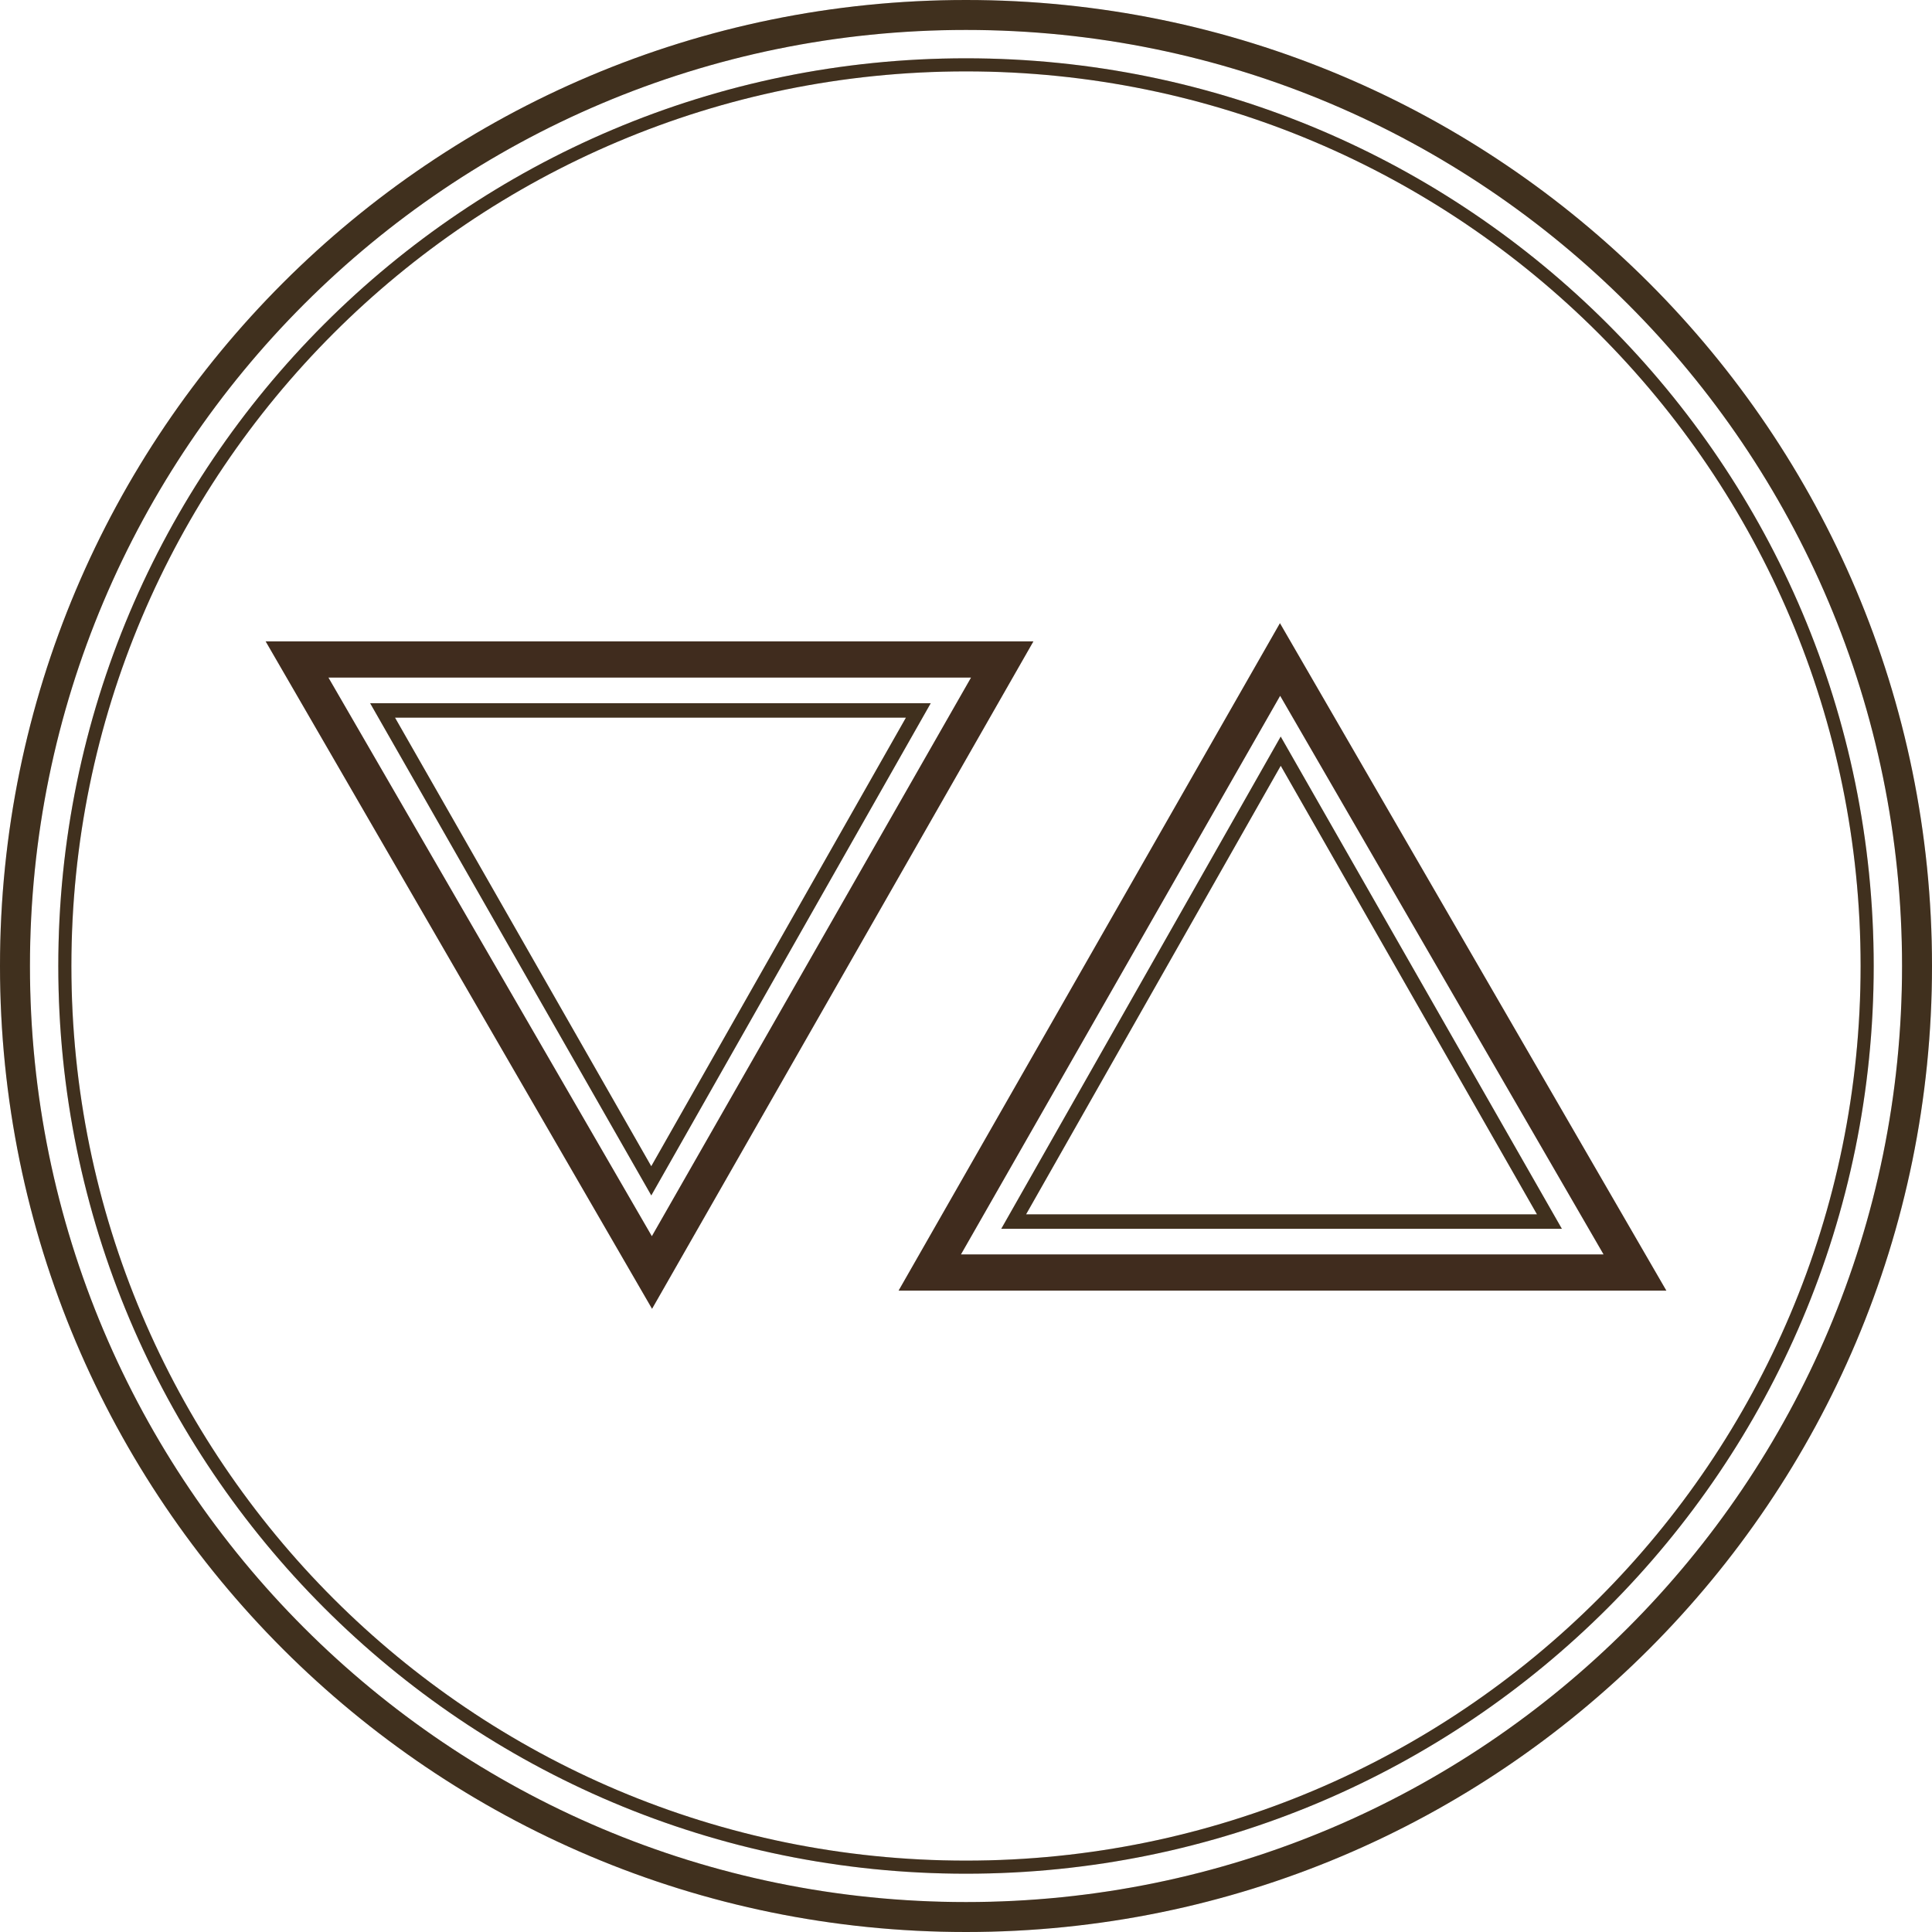
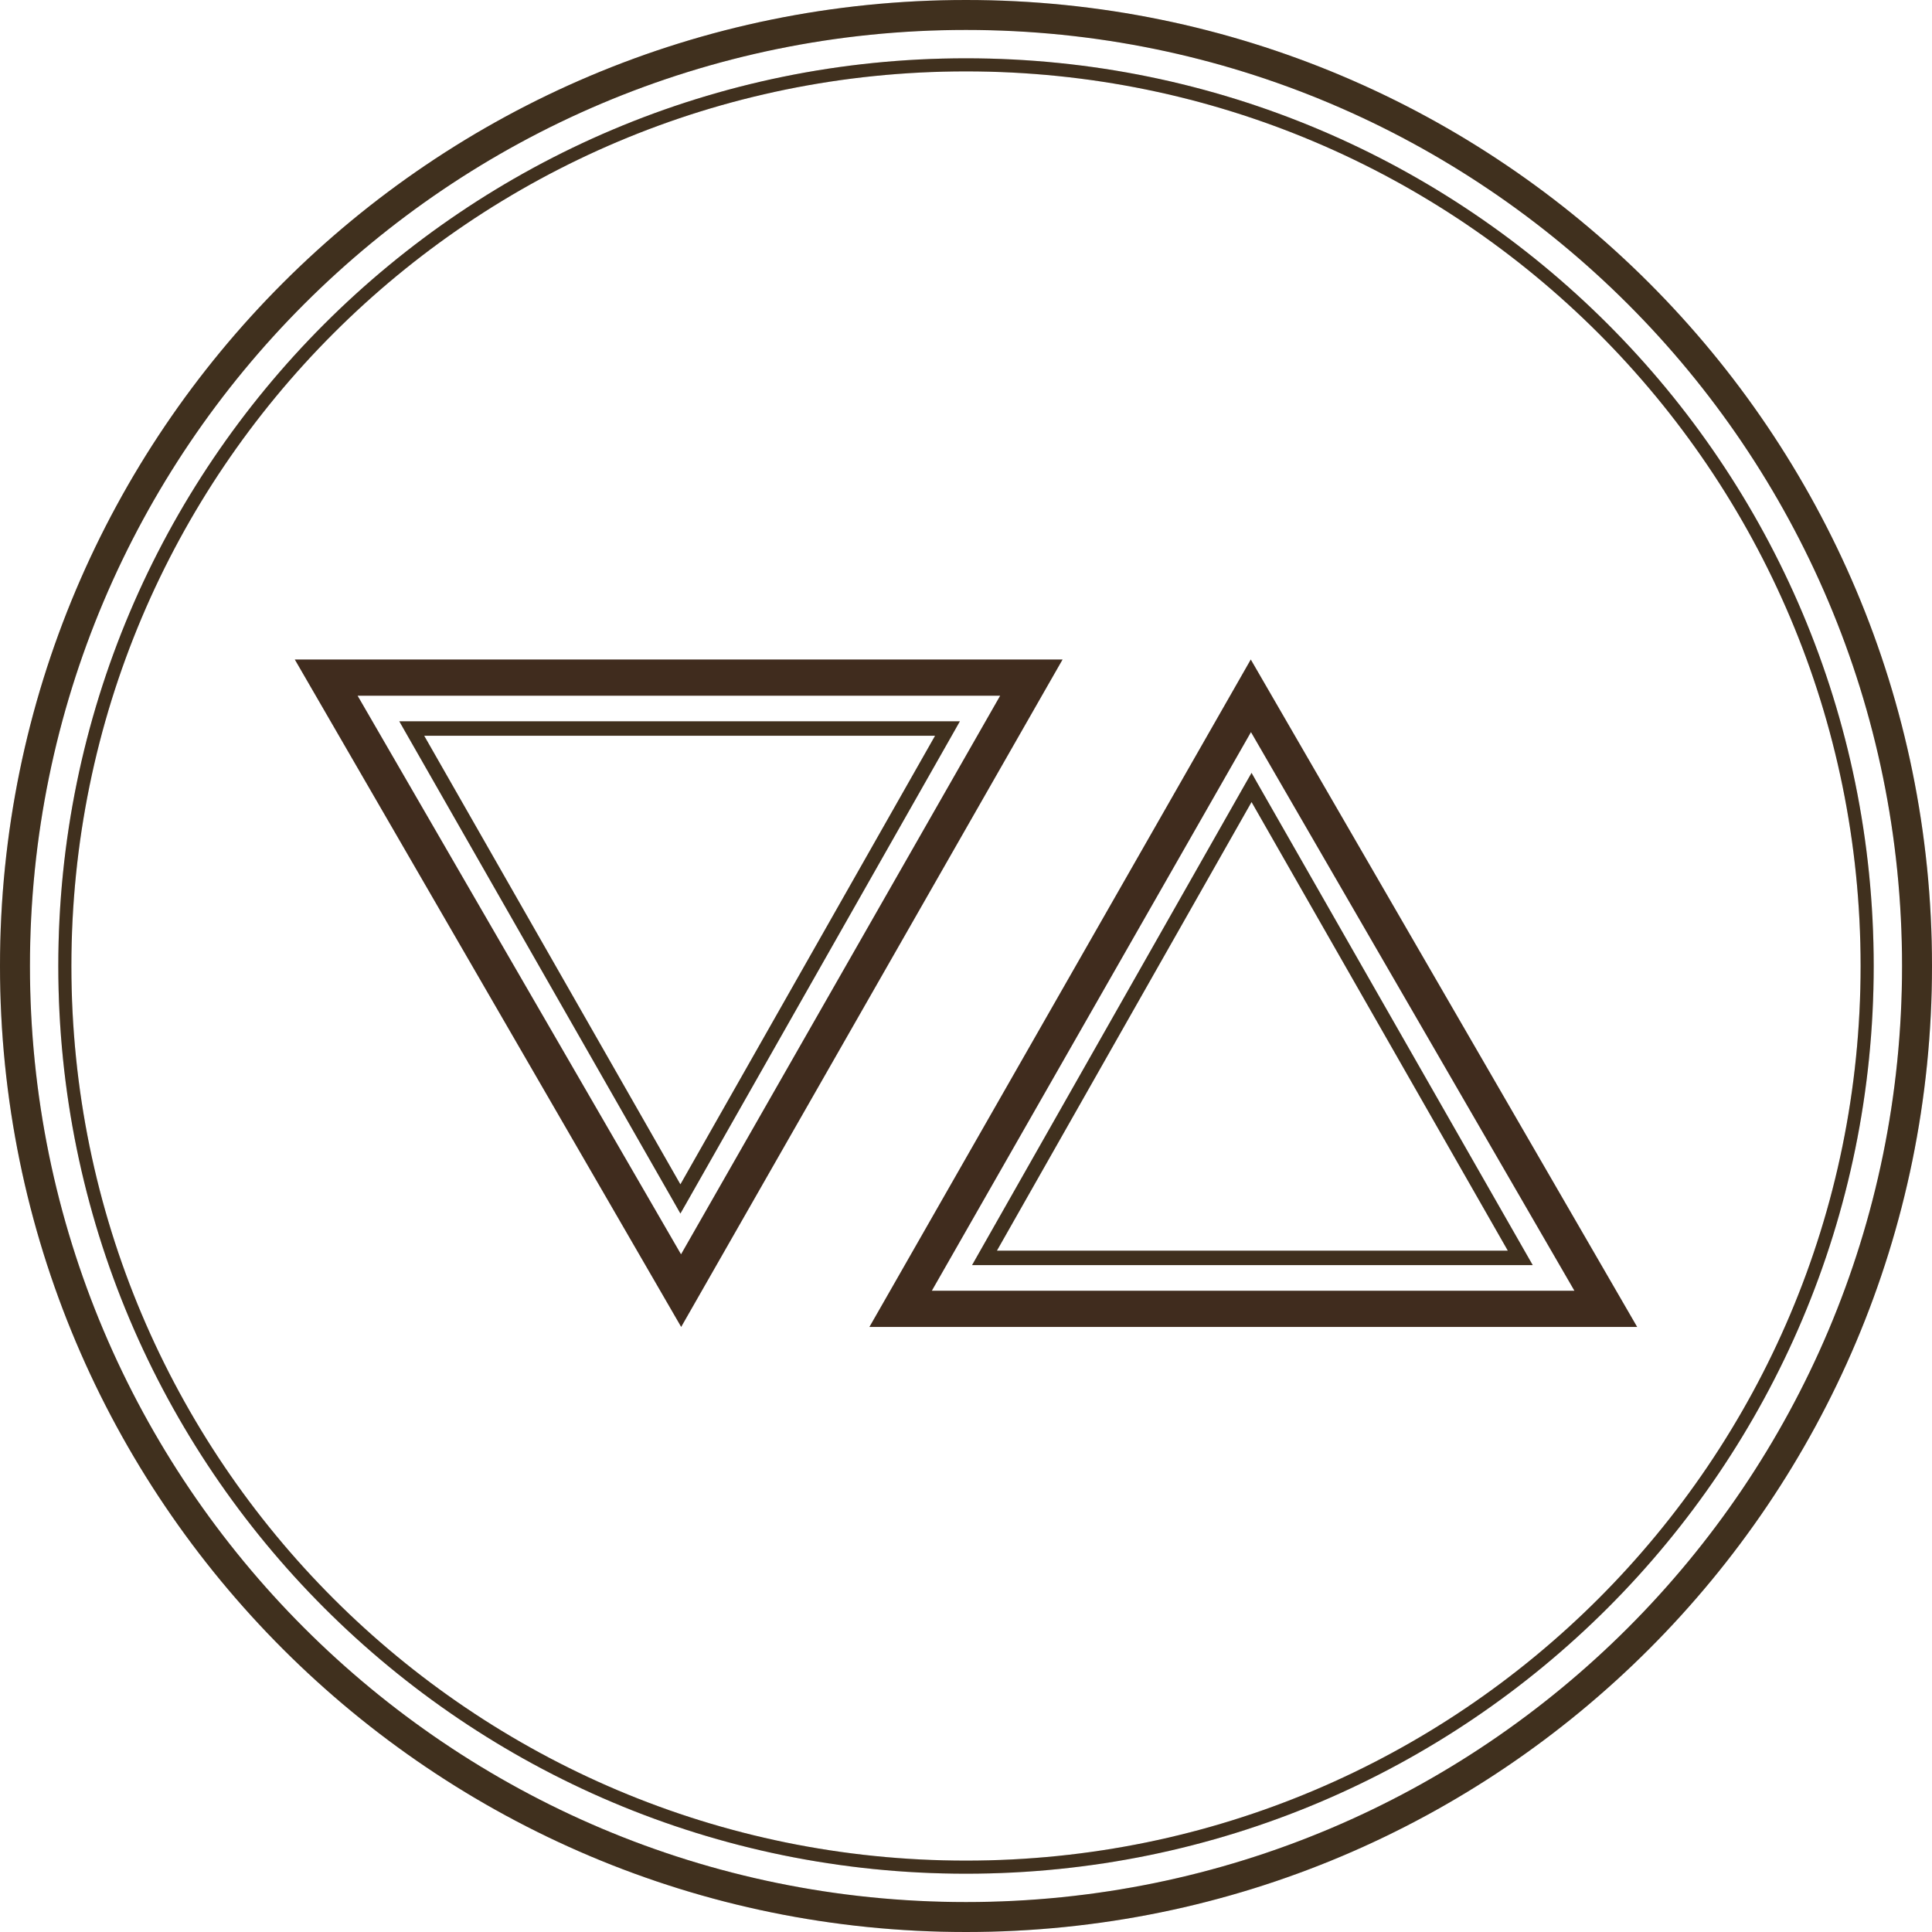
<svg xmlns="http://www.w3.org/2000/svg" xmlns:xlink="http://www.w3.org/1999/xlink" width="40" height="40" viewBox="0 0 40 40" fill="none">
-   <use xlink:href="#stroke0_27_600" fill="#503C26" />
-   <use xlink:href="#stroke0_27_600" fill="black" fill-opacity="0.2" />
-   <use xlink:href="#stroke1_27_600" fill="#503C26" />
-   <use xlink:href="#stroke1_27_600" fill="black" fill-opacity="0.2" />
-   <path d="M20.75 13.654L13.498 26.346L6.15 13.654L20.75 13.654Z" stroke-width="0.75" stroke="#402C1E" />
-   <path d="M19.013 14.709L13.484 24.448L7.921 14.709L19.013 14.709Z" stroke-width="0.3" stroke="#40301E" />
-   <path d="M19.25 26.346L26.502 13.654L33.85 26.346H19.25Z" stroke-width="0.75" stroke="#402C1E" />
-   <path d="M20.987 25.291L26.516 15.552L32.079 25.291H20.987Z" stroke-width="0.3" stroke="#40301E" />
+   <use xlink:href="#stroke0_356_415" fill="#503C26" />
+   <use xlink:href="#stroke0_356_415" fill="black" fill-opacity="0.2" />
+   <use xlink:href="#stroke1_356_415" fill="#503C26" />
+   <use xlink:href="#stroke1_356_415" fill="black" fill-opacity="0.2" />
+   <path d="M6.103 13.654L22 13.654L21.679 14.215L14.103 27.473L6.103 13.654ZM20.707 14.404L7.404 14.404L14.1 25.969L20.707 14.404Z" fill="#402C1E" />
+   <path d="M13.957 24.897L8.394 15.158L8.266 14.933L19.874 14.933L19.747 15.158L14.218 24.897L14.087 25.126L13.957 24.897ZM19.359 15.233L8.783 15.233L14.087 24.52L19.359 15.233Z" fill="#40301E" />
+   <path d="M33.896 27.473H18L18.321 26.912L25.896 13.654L33.896 27.473ZM19.293 26.723H32.596L25.9 15.158L19.293 26.723Z" fill="#402C1E" />
+   <path d="M26.042 16.23L31.606 25.969L31.734 26.193H20.125L20.252 25.969L25.781 16.23L25.912 16.001L26.042 16.23ZM20.641 25.893H31.217L25.912 16.606L20.641 25.893Z" fill="#40301E" />
  <defs>
-     <path id="stroke0_27_600" d="M39.38 20C39.38 9.297 30.703 0.62 20 0.62C9.297 0.62 0.62 9.297 0.62 20C0.62 30.703 9.297 39.38 20 39.38C30.703 39.38 39.38 30.703 39.38 20ZM40 20C40 31.046 31.046 40 20 40C8.954 40 0 31.046 0 20C0 8.954 8.954 0 20 0C31.046 0 40 8.954 40 20Z" />
-     <path id="stroke1_27_600" d="M38.522 20C38.522 9.771 30.229 1.478 20 1.478C9.771 1.478 1.478 9.771 1.478 20C1.478 30.229 9.771 38.522 20 38.522C30.229 38.522 38.522 30.229 38.522 20ZM38.793 20C38.793 30.379 30.379 38.793 20 38.793C9.621 38.793 1.207 30.379 1.207 20C1.207 9.621 9.621 1.207 20 1.207C30.379 1.207 38.793 9.621 38.793 20Z" />
+     <path id="stroke0_356_415" d="M39.38 20C39.38 9.297 30.703 0.62 20 0.62C9.297 0.62 0.62 9.297 0.62 20C0.62 30.703 9.297 39.38 20 39.38C30.703 39.38 39.38 30.703 39.38 20ZM40 20C40 31.046 31.046 40 20 40C8.954 40 0 31.046 0 20C0 8.954 8.954 0 20 0C31.046 0 40 8.954 40 20Z" />
+     <path id="stroke1_356_415" d="M38.522 20C38.522 9.771 30.229 1.478 20 1.478C9.771 1.478 1.478 9.771 1.478 20C1.478 30.229 9.771 38.522 20 38.522C30.229 38.522 38.522 30.229 38.522 20ZM38.793 20C38.793 30.379 30.379 38.793 20 38.793C9.621 38.793 1.207 30.379 1.207 20C1.207 9.621 9.621 1.207 20 1.207C30.379 1.207 38.793 9.621 38.793 20Z" />
  </defs>
</svg>
